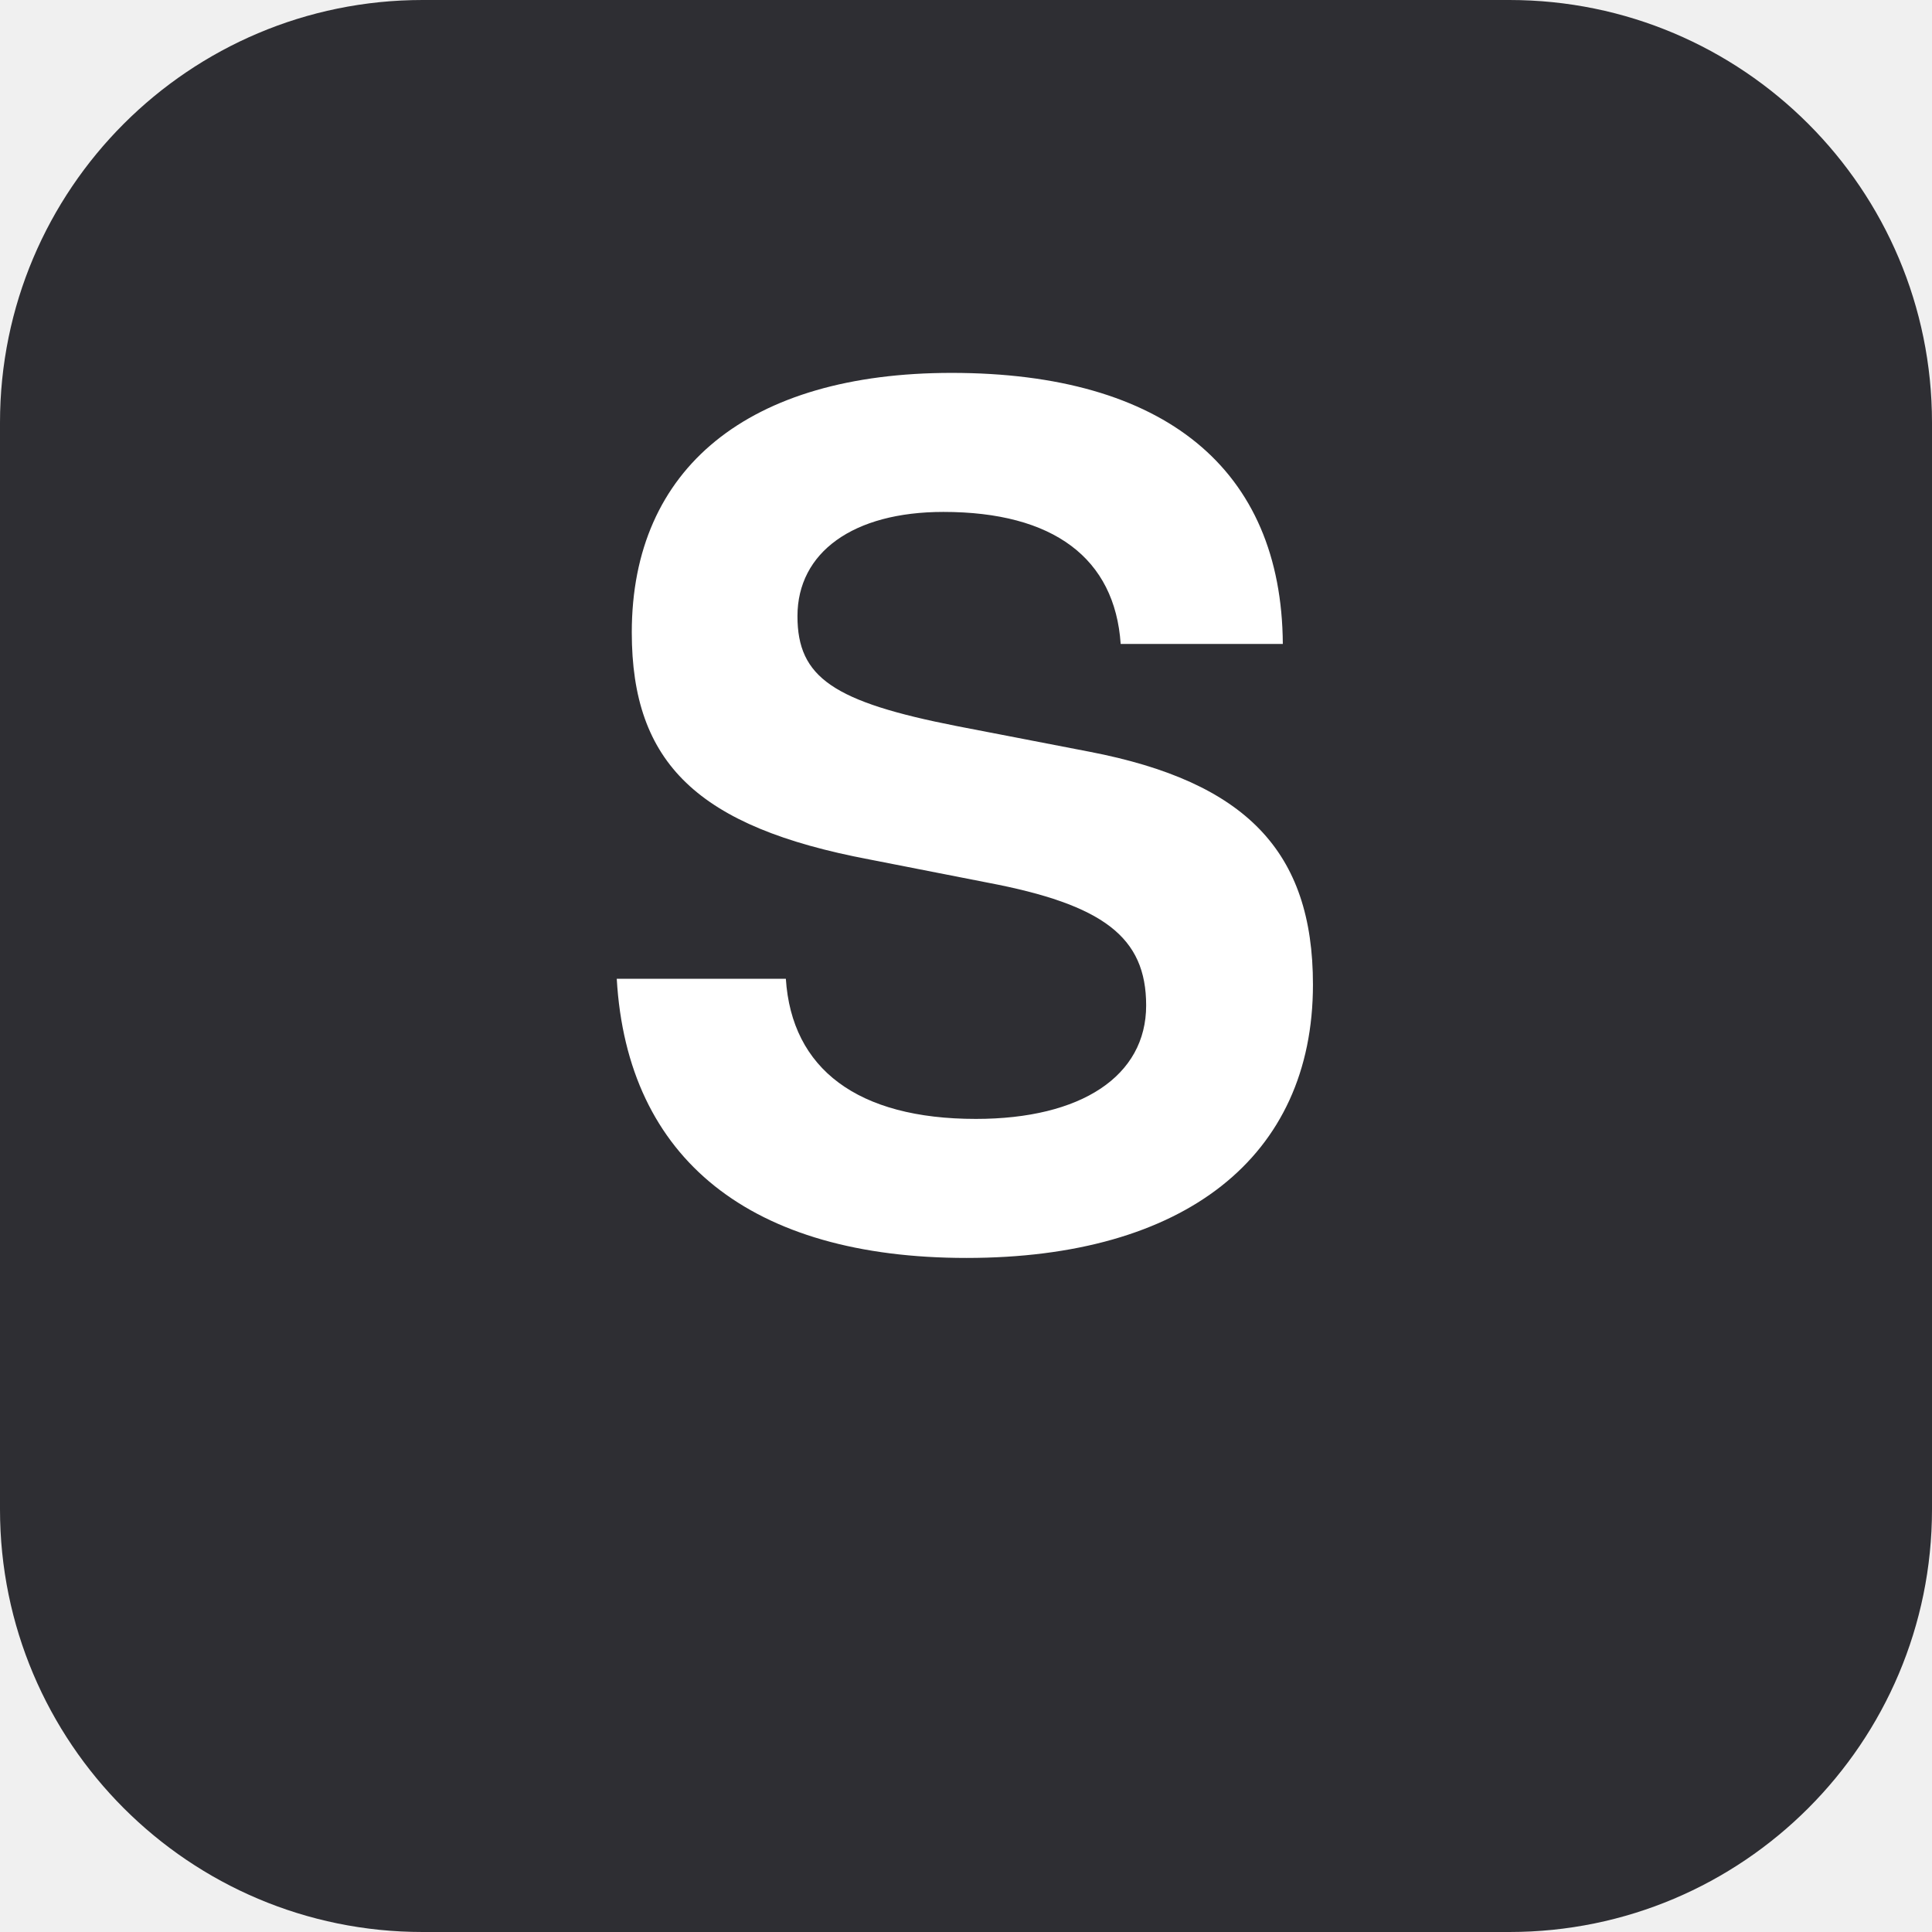
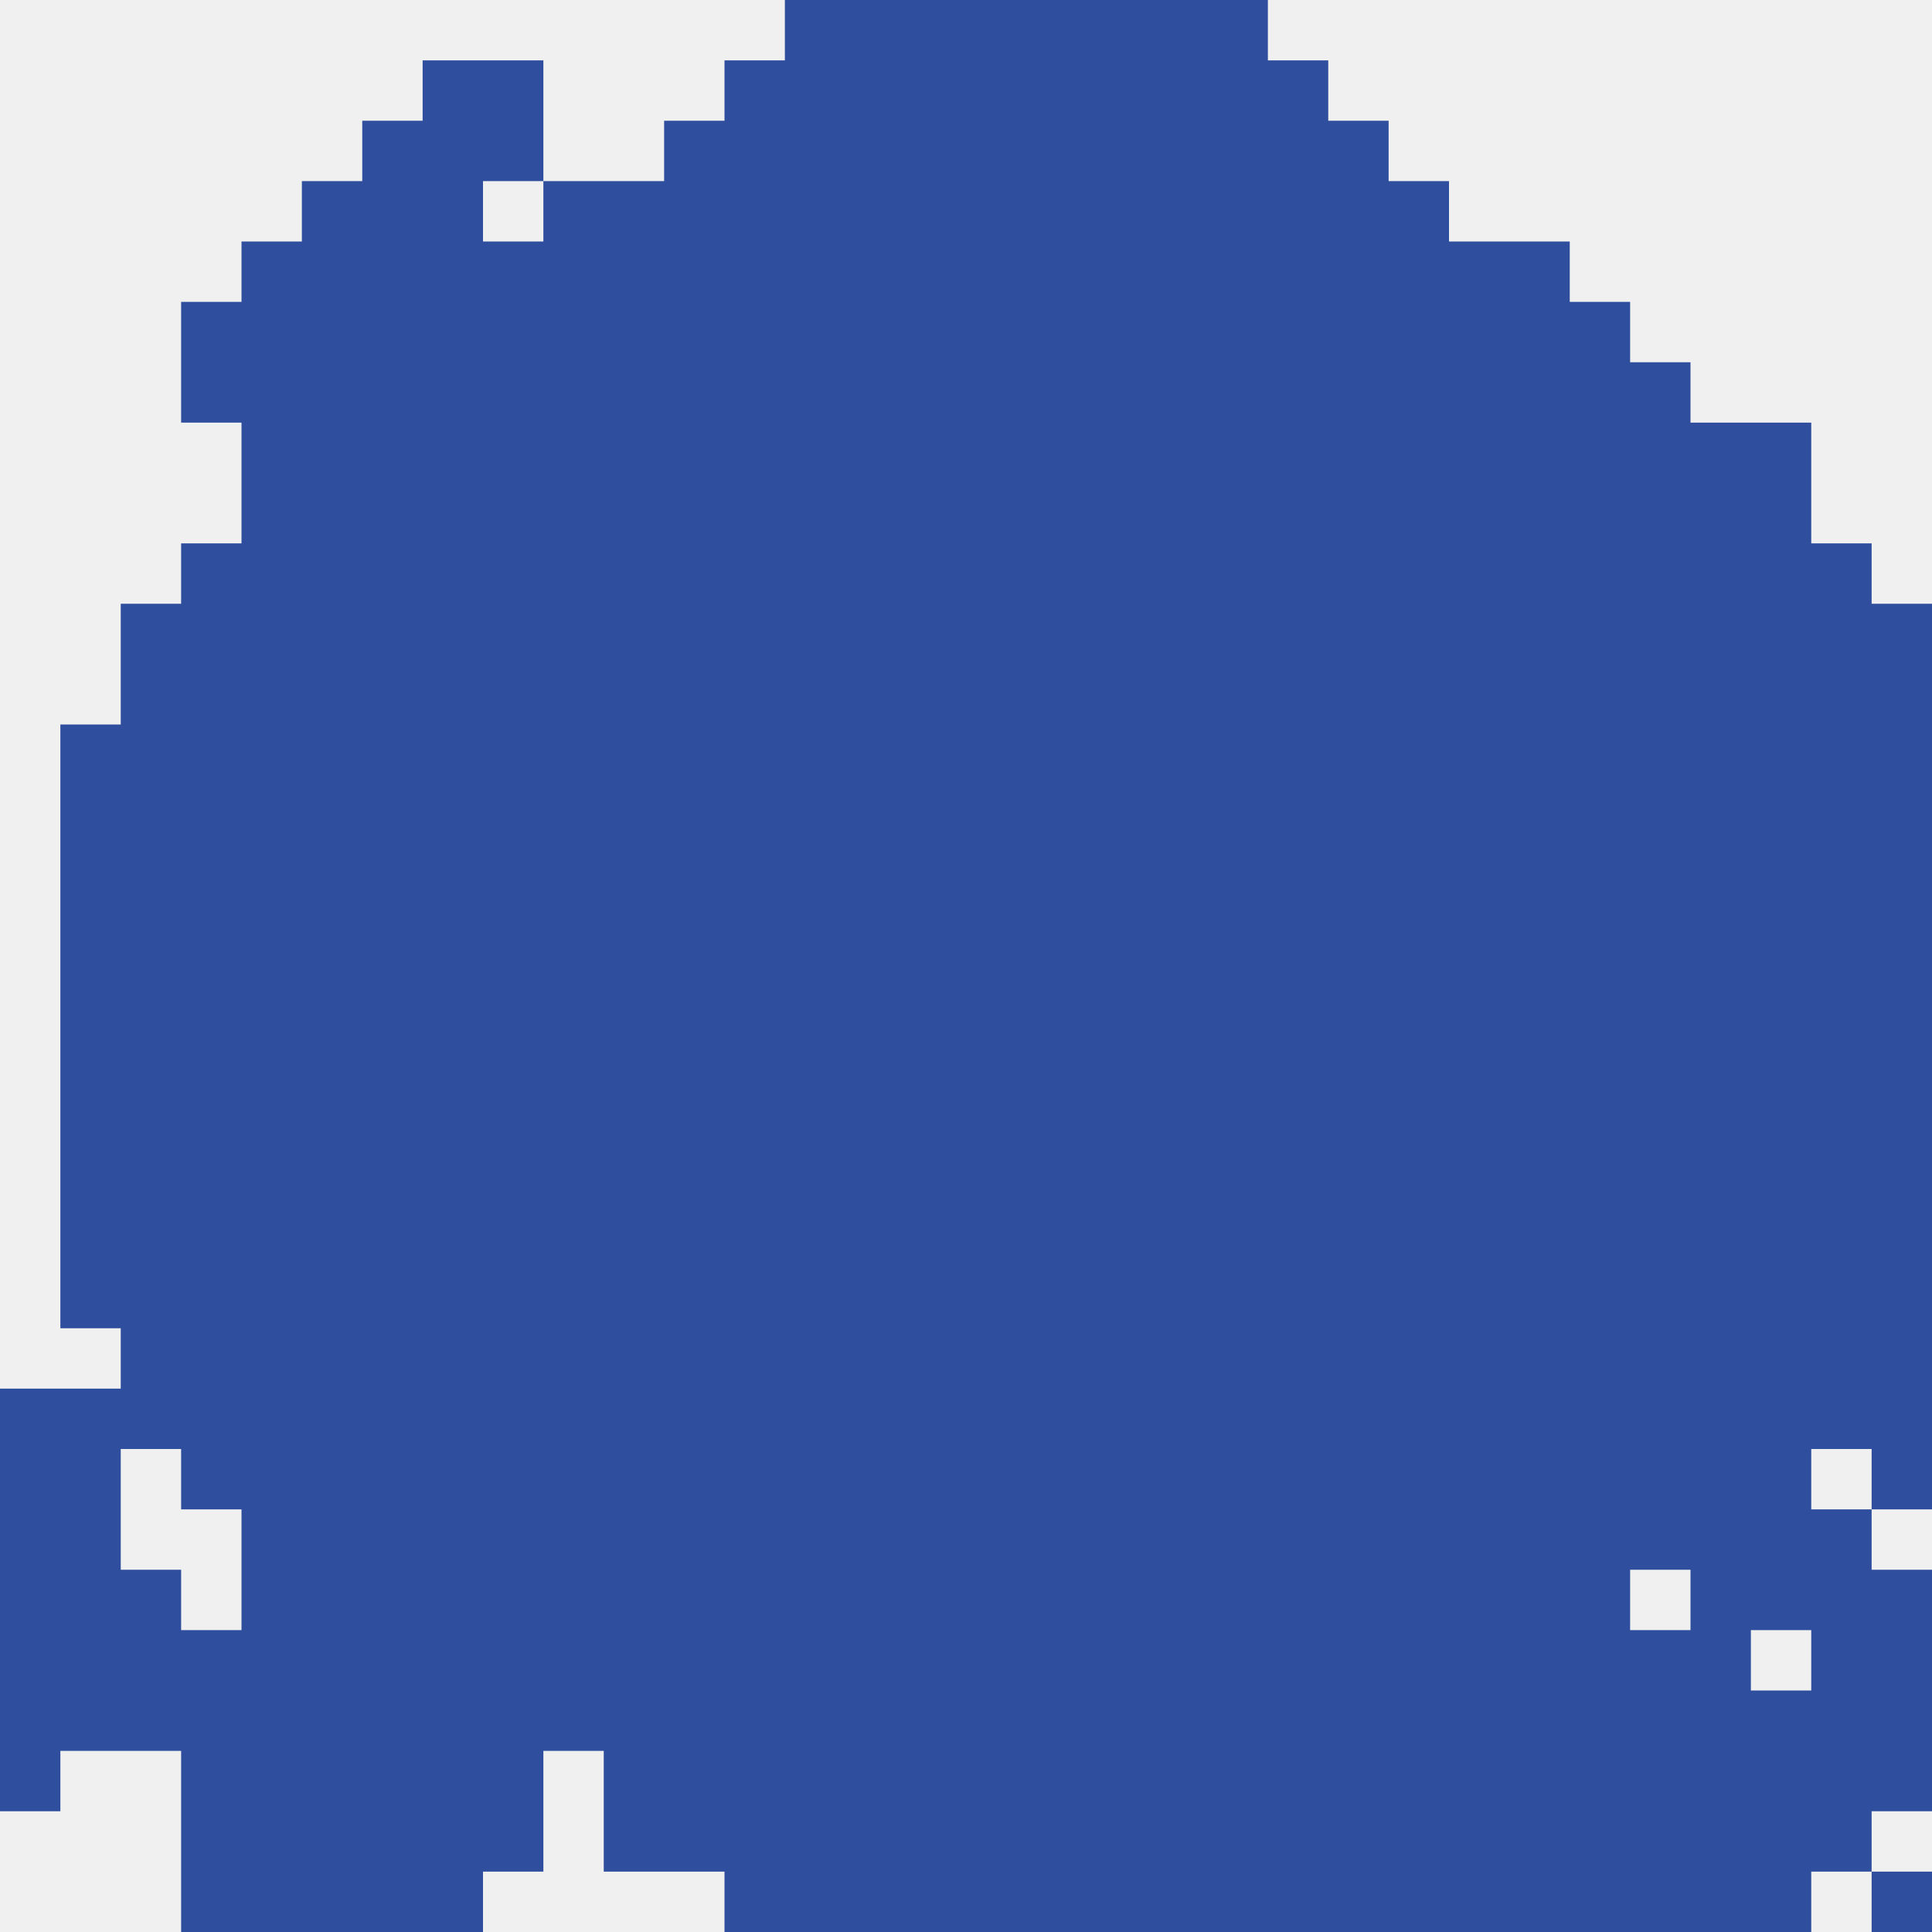
- <svg xmlns="http://www.w3.org/2000/svg" viewBox="0 0 512 512">
-   <rect x="0" y="0" width="512" height="512" rx="112" fill="#2e2e33" />
-   <text x="256" y="256" fill="#ffffff" font-family="Segoe UI, Helvetica, Arial, sans-serif" font-size="307" font-weight="700" text-anchor="middle" dominant-baseline="central">S</text>
+ <svg xmlns="http://www.w3.org/2000/svg" viewBox="0 0 32 32" width="64" height="64">
+   <path d="M13 0h8v1h-8zM7 1h2v1h-2zM12 1h10v1h-10zM6 2h3v1h-3zM11 2h12v1h-12zM5 3h3v1h-3zM9 3h15v1h-15zM4 4h22v1h-22zM3 5h24v1h-24zM3 6h25v1h-25zM4 7h26v1h-26zM4 8h26v1h-26zM3 9h28v1h-28zM2 10h30v1h-30zM2 11h30v1h-30zM1 12h31v1h-31zM1 13h31v1h-31zM1 14h31v1h-31zM1 15h31v1h-31zM1 16h31v1h-31zM1 17h31v1h-31zM1 18h31v1h-31zM1 19h31v1h-31zM1 20h31v1h-31zM1 21h31v1h-31zM2 22h30v1h-30zM0 23h32v1h-32zM0 24h2v1h-2zM3 24h27v1h-27zM31 24h1v1h-1zM0 25h2v1h-2zM4 25h27v1h-27zM0 26h3v1h-3zM4 26h23v1h-23zM28 26h4v1h-4zM0 27h29v1h-29zM30 27h2v1h-2zM0 28h32v1h-32zM0 29h1v1h-1zM3 29h6v1h-6zM10 29h22v1h-22zM3 30h6v1h-6zM10 30h21v1h-21zM3 31h5v1h-5zM12 31h18v1h-18zM31 31h1v1h-1z" fill="#2f4f9e" />
</svg>
